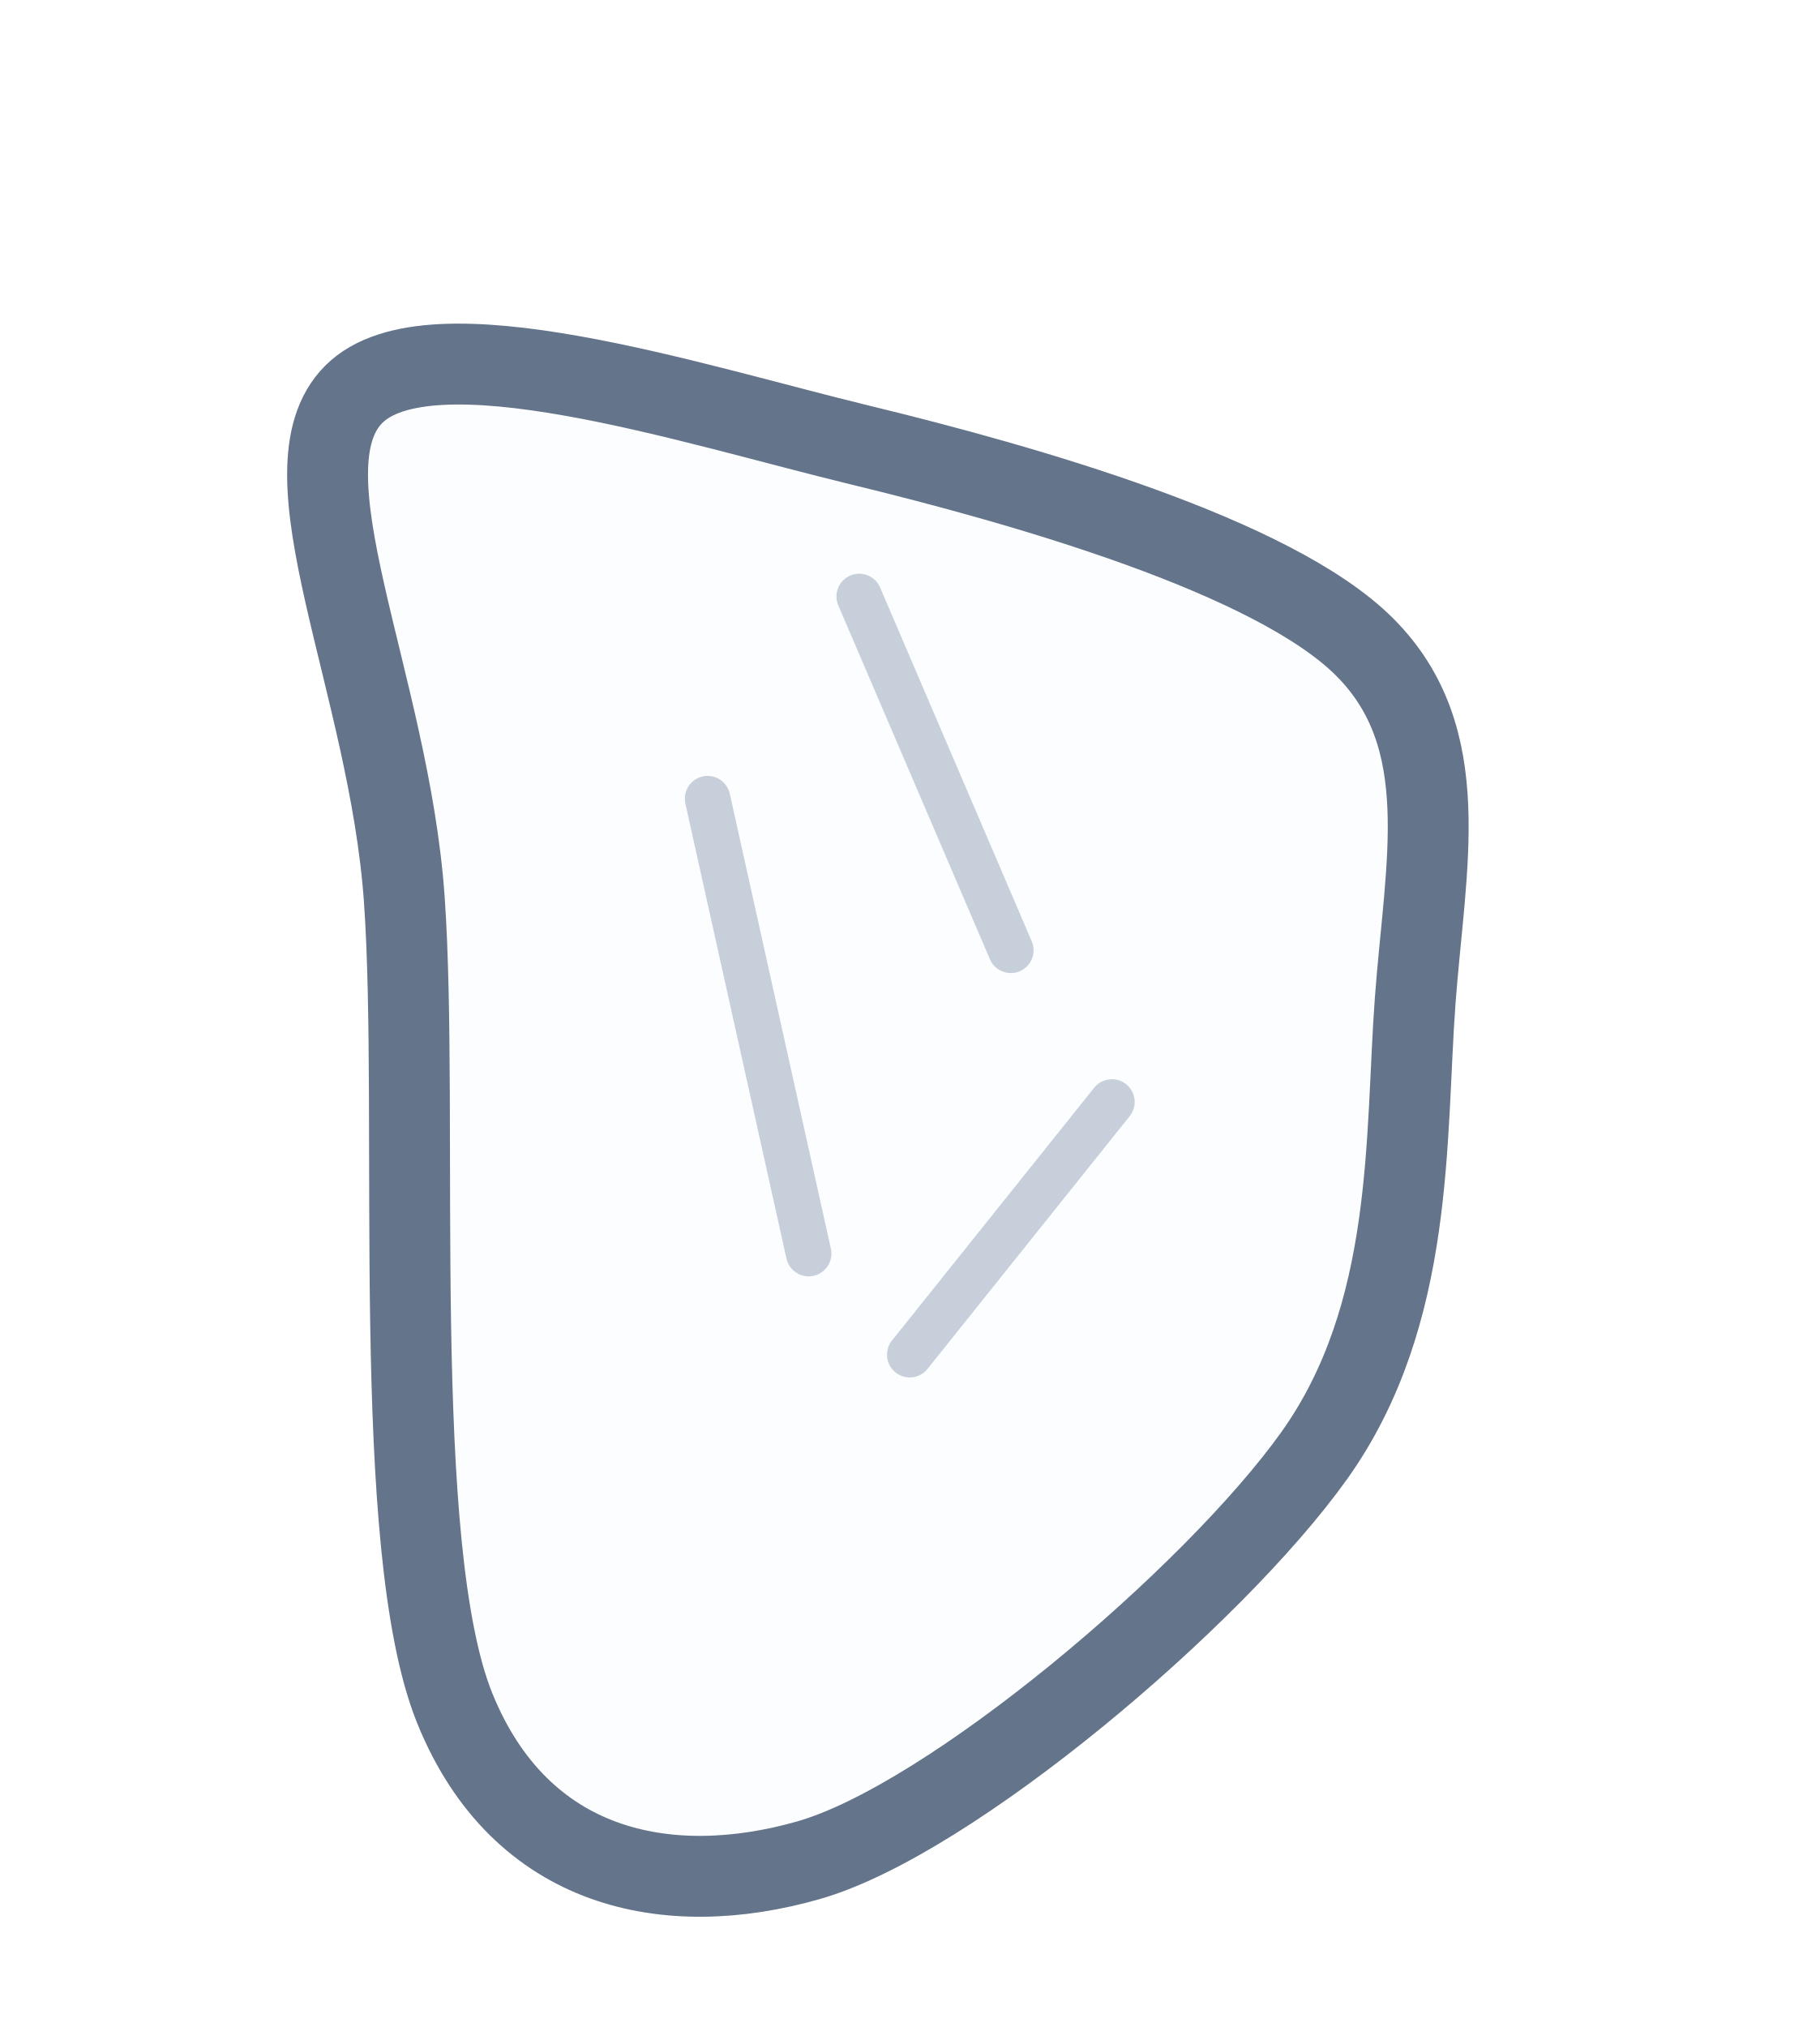
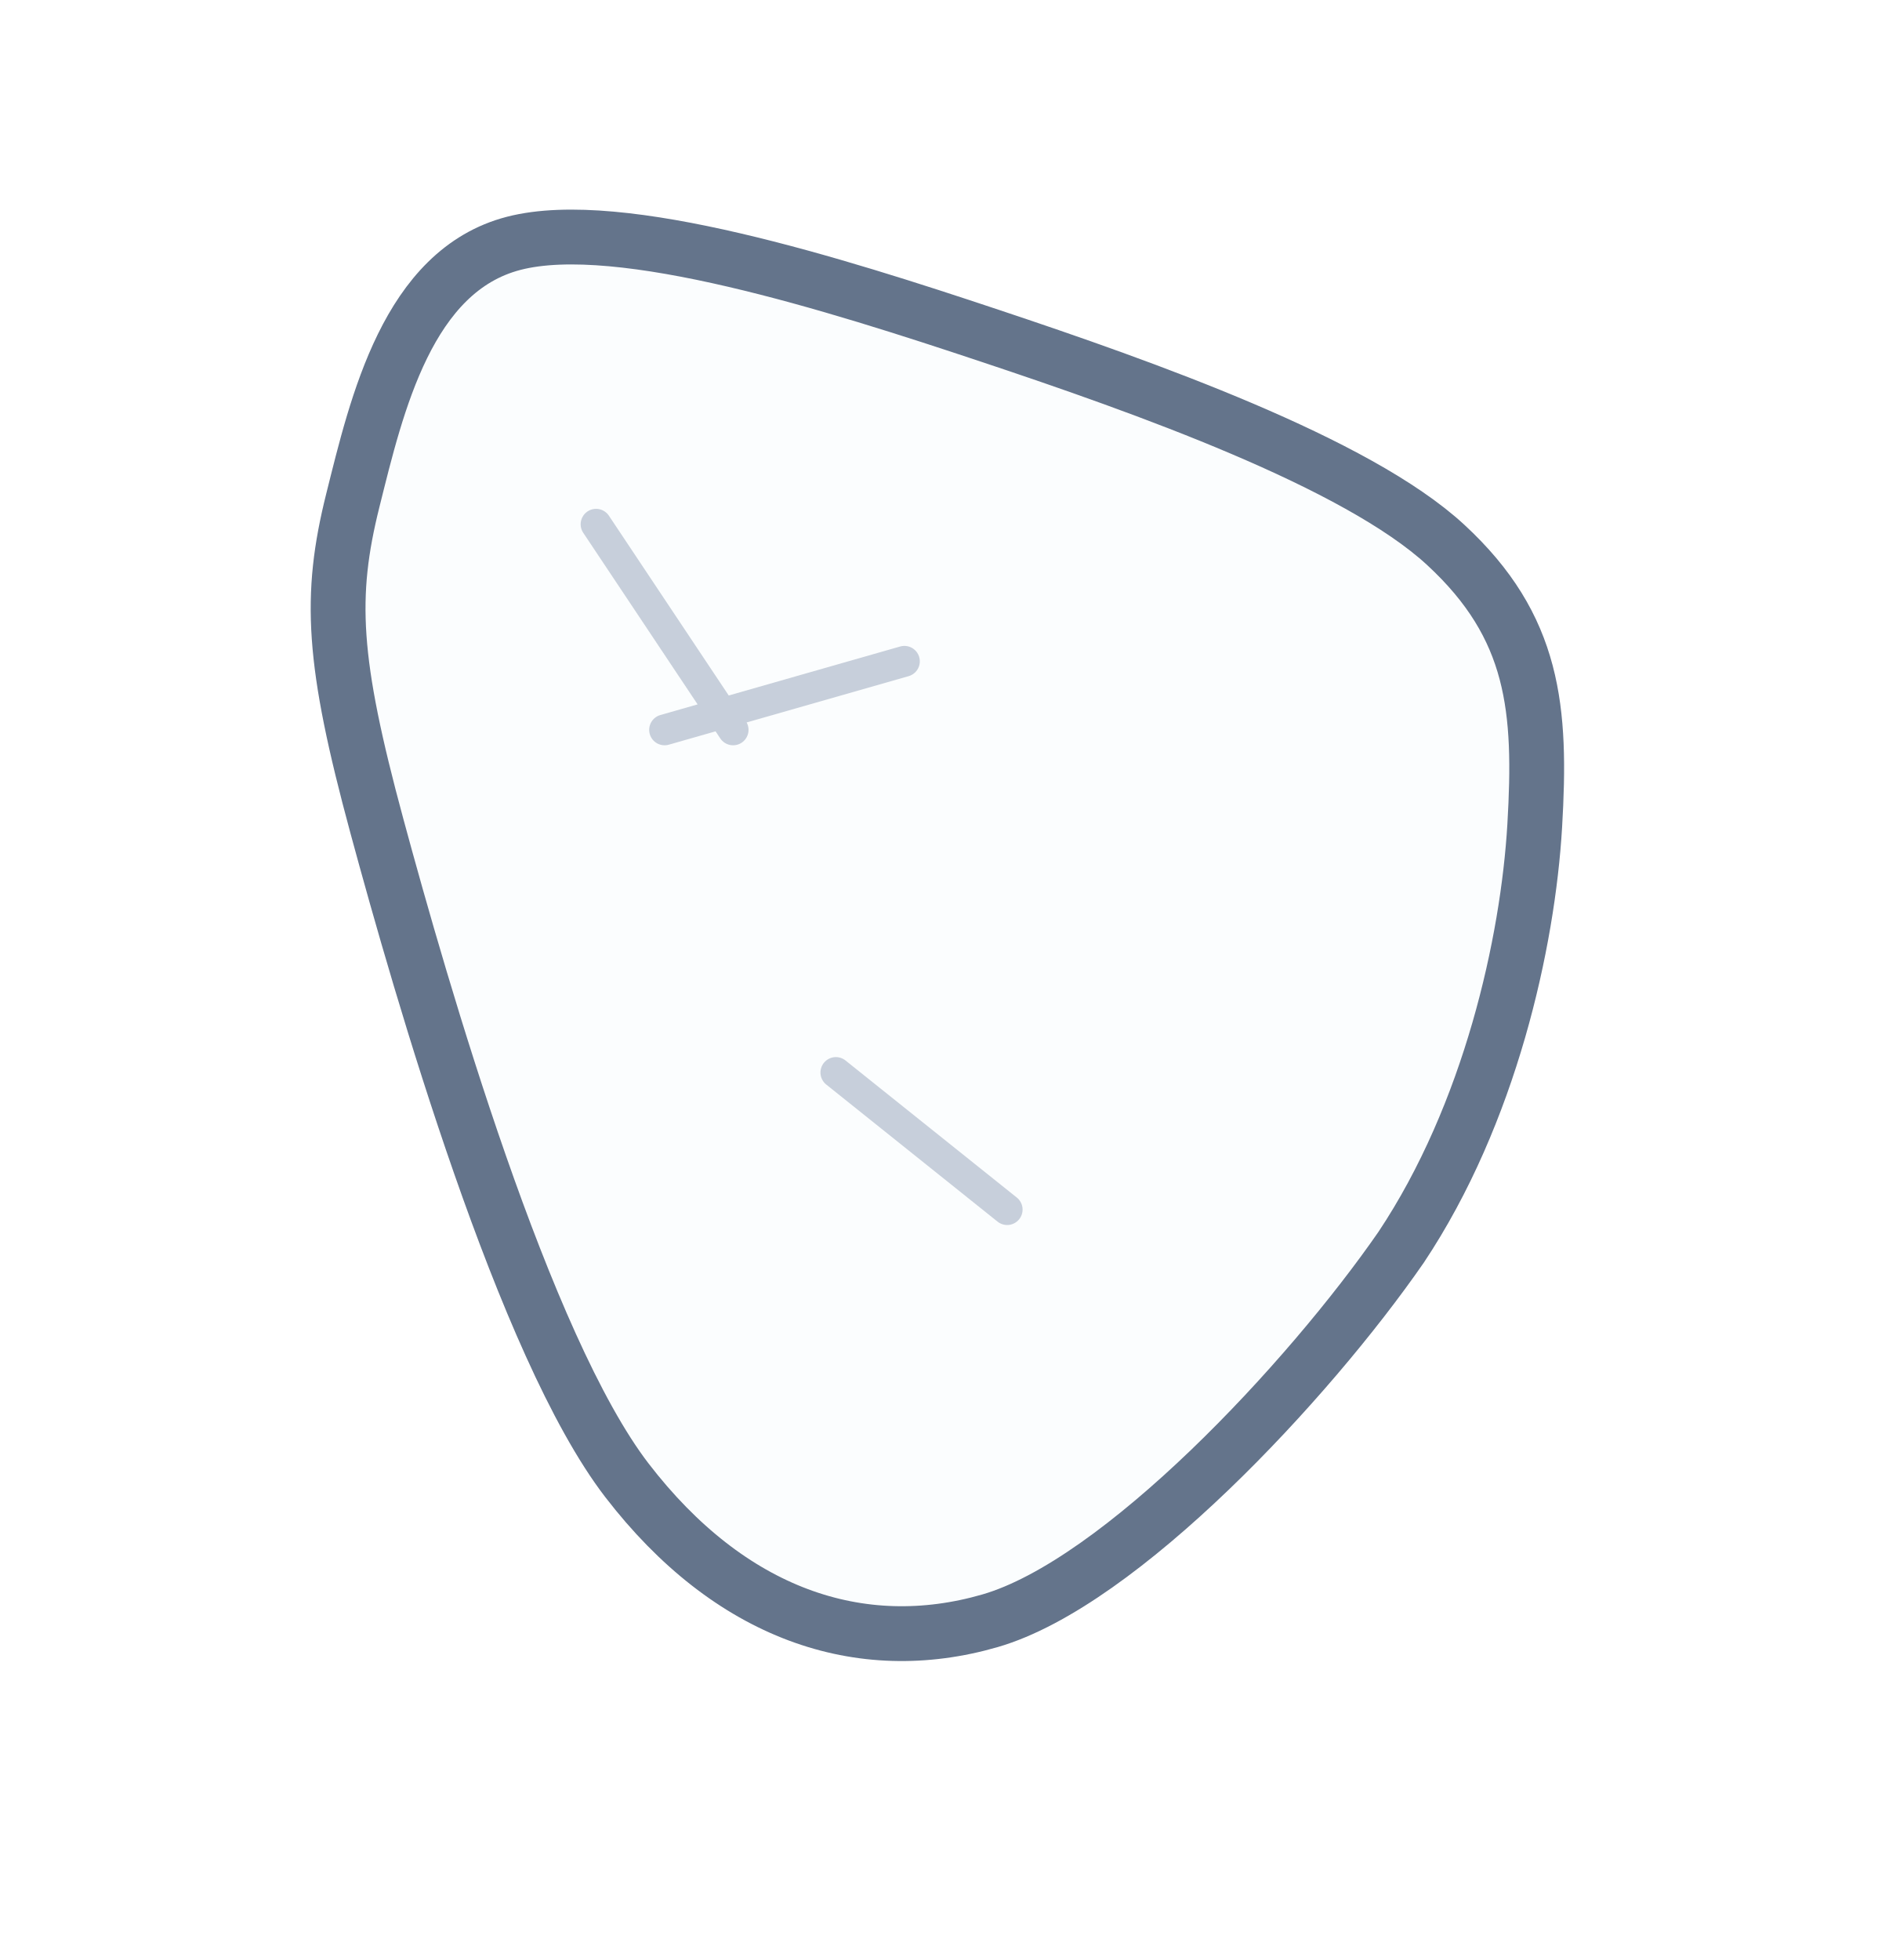
- <svg xmlns="http://www.w3.org/2000/svg" viewBox="14 11.2 36 40.1" width="36" height="40.1" data-tooth-fdi="64" data-view="occlusal" role="img">
+ <svg xmlns="http://www.w3.org/2000/svg" viewBox="4.6 4.7 54.8 57.2" width="54.8" height="57.2" data-tooth-fdi="64" data-view="occlusal" role="img">
  <g transform="translate(64 0) scale(-1 1)">
-     <path d="M23 24 C24.8 22.2 29.7 20.8 33 20 C36.3 19.2 41.5 17.5 43 19 C44.5 20.5 42.3 24.7 42 29 C41.7 33.3 42.3 41.8 41 45 C39.7 48.2 36.8 48.8 34 48 C31.2 47.2 26 42.8 24 40 C22 37.2 22.2 33.7 22 31 C21.8 28.3 21.2 25.8 23 24 Z" fill="#fbfdfe" stroke="#64748b" stroke-width="1.6" stroke-linecap="round" stroke-linejoin="round" data-part="outline" />
-     <path d="M43 19 C44.5 20.5 42.3 24.7 42 29 C41.7 33.3 42.3 41.8 41 45 L36 39 L38 24 Z" data-surface="mesial" data-tooth-fdi="64" fill="none" stroke="none" />
-     <path d="M24 40 C22 37.2 22.2 33.7 22 31 C21.8 28.3 21.2 25.8 23 24 L27 27 L27 36 Z" data-surface="distal" data-tooth-fdi="64" fill="none" stroke="none" />
-     <path d="M23 24 C24.8 22.2 29.7 20.8 33 20 C36.3 19.2 41.5 17.5 43 19 L38 24 L27 27 Z" data-surface="buccal" data-tooth-fdi="64" fill="none" stroke="none" />
-     <path d="M41 45 C39.7 48.2 36.8 48.8 34 48 C31.2 47.2 26 42.8 24 40 L27 36 L36 39 Z" data-surface="lingual" data-tooth-fdi="64" fill="none" stroke="none" />
-     <path d="M27 27 L38 24 L36 39 L27 36 Z" data-surface="central" data-tooth-fdi="64" fill="none" stroke="none" />
-     <path d="M33 23 L30 30 M36 27 L34 36 M28 33 L32 38" fill="none" stroke="#94a3b8" stroke-width="0.9" stroke-opacity="0.5" stroke-linecap="round" data-part="detail" />
+     <path d="M17.2 20.6 C19.8 18.2 26 16 30.5 14.5 C35 13 41.3 11 44.4 11.8 C47.5 12.6 48.4 16.5 49.1 19.3 C49.8 22.1 49.7 24 48.4 28.8 C47.1 33.6 44.1 44 41.1 47.9 C38.1 51.8 34.3 53.1 30.5 52 C26.7 50.9 21.2 45 18.5 41.1 C15.9 37.2 14.8 32.2 14.6 28.8 C14.4 25.4 14.6 23 17.2 20.6 Z" fill="#fbfdfe" stroke="#64748b" stroke-width="1.6" stroke-linecap="round" stroke-linejoin="round" data-part="outline" />
+     <path d="M49.1 19.3 C49.8 22.1 49.7 24 48.4 28.8 C47.1 33.6 44.1 44 41.1 47.9 L35.3 38.5 L38.5 27.1 Z" data-surface="mesial" data-tooth-fdi="64" fill="none" stroke="none" />
+     <path d="M18.5 41.1 C15.9 37.2 14.8 32.2 14.6 28.8 C14.4 25.4 14.6 23 17.2 20.6 L25.8 27.6 L26.3 35.8 Z" data-surface="distal" data-tooth-fdi="64" fill="none" stroke="none" />
+     <path d="M17.2 20.6 C19.8 18.2 26 16 30.5 14.5 C35 13 41.3 11 44.4 11.8 C47.5 12.6 48.4 16.5 49.1 19.3 L38.5 27.1 L25.8 27.6 Z" data-surface="buccal" data-tooth-fdi="64" fill="none" stroke="none" />
+     <path d="M41.1 47.9 C38.1 51.8 34.3 53.1 30.5 52 C26.7 50.9 21.2 45 18.5 41.1 L26.3 35.8 L35.3 38.5 Z" data-surface="lingual" data-tooth-fdi="64" fill="none" stroke="none" />
+     <path d="M25.8 27.6 L38.5 27.1 L35.3 38.5 L26.3 35.8 Z" data-surface="central" data-tooth-fdi="64" fill="none" stroke="none" />
+     <path d="M33 24 L40 26 M42 20 L38 26 M30 40 L35 36" fill="none" stroke="#94a3b8" stroke-width="0.9" stroke-opacity="0.5" stroke-linecap="round" data-part="detail" />
  </g>
</svg>
